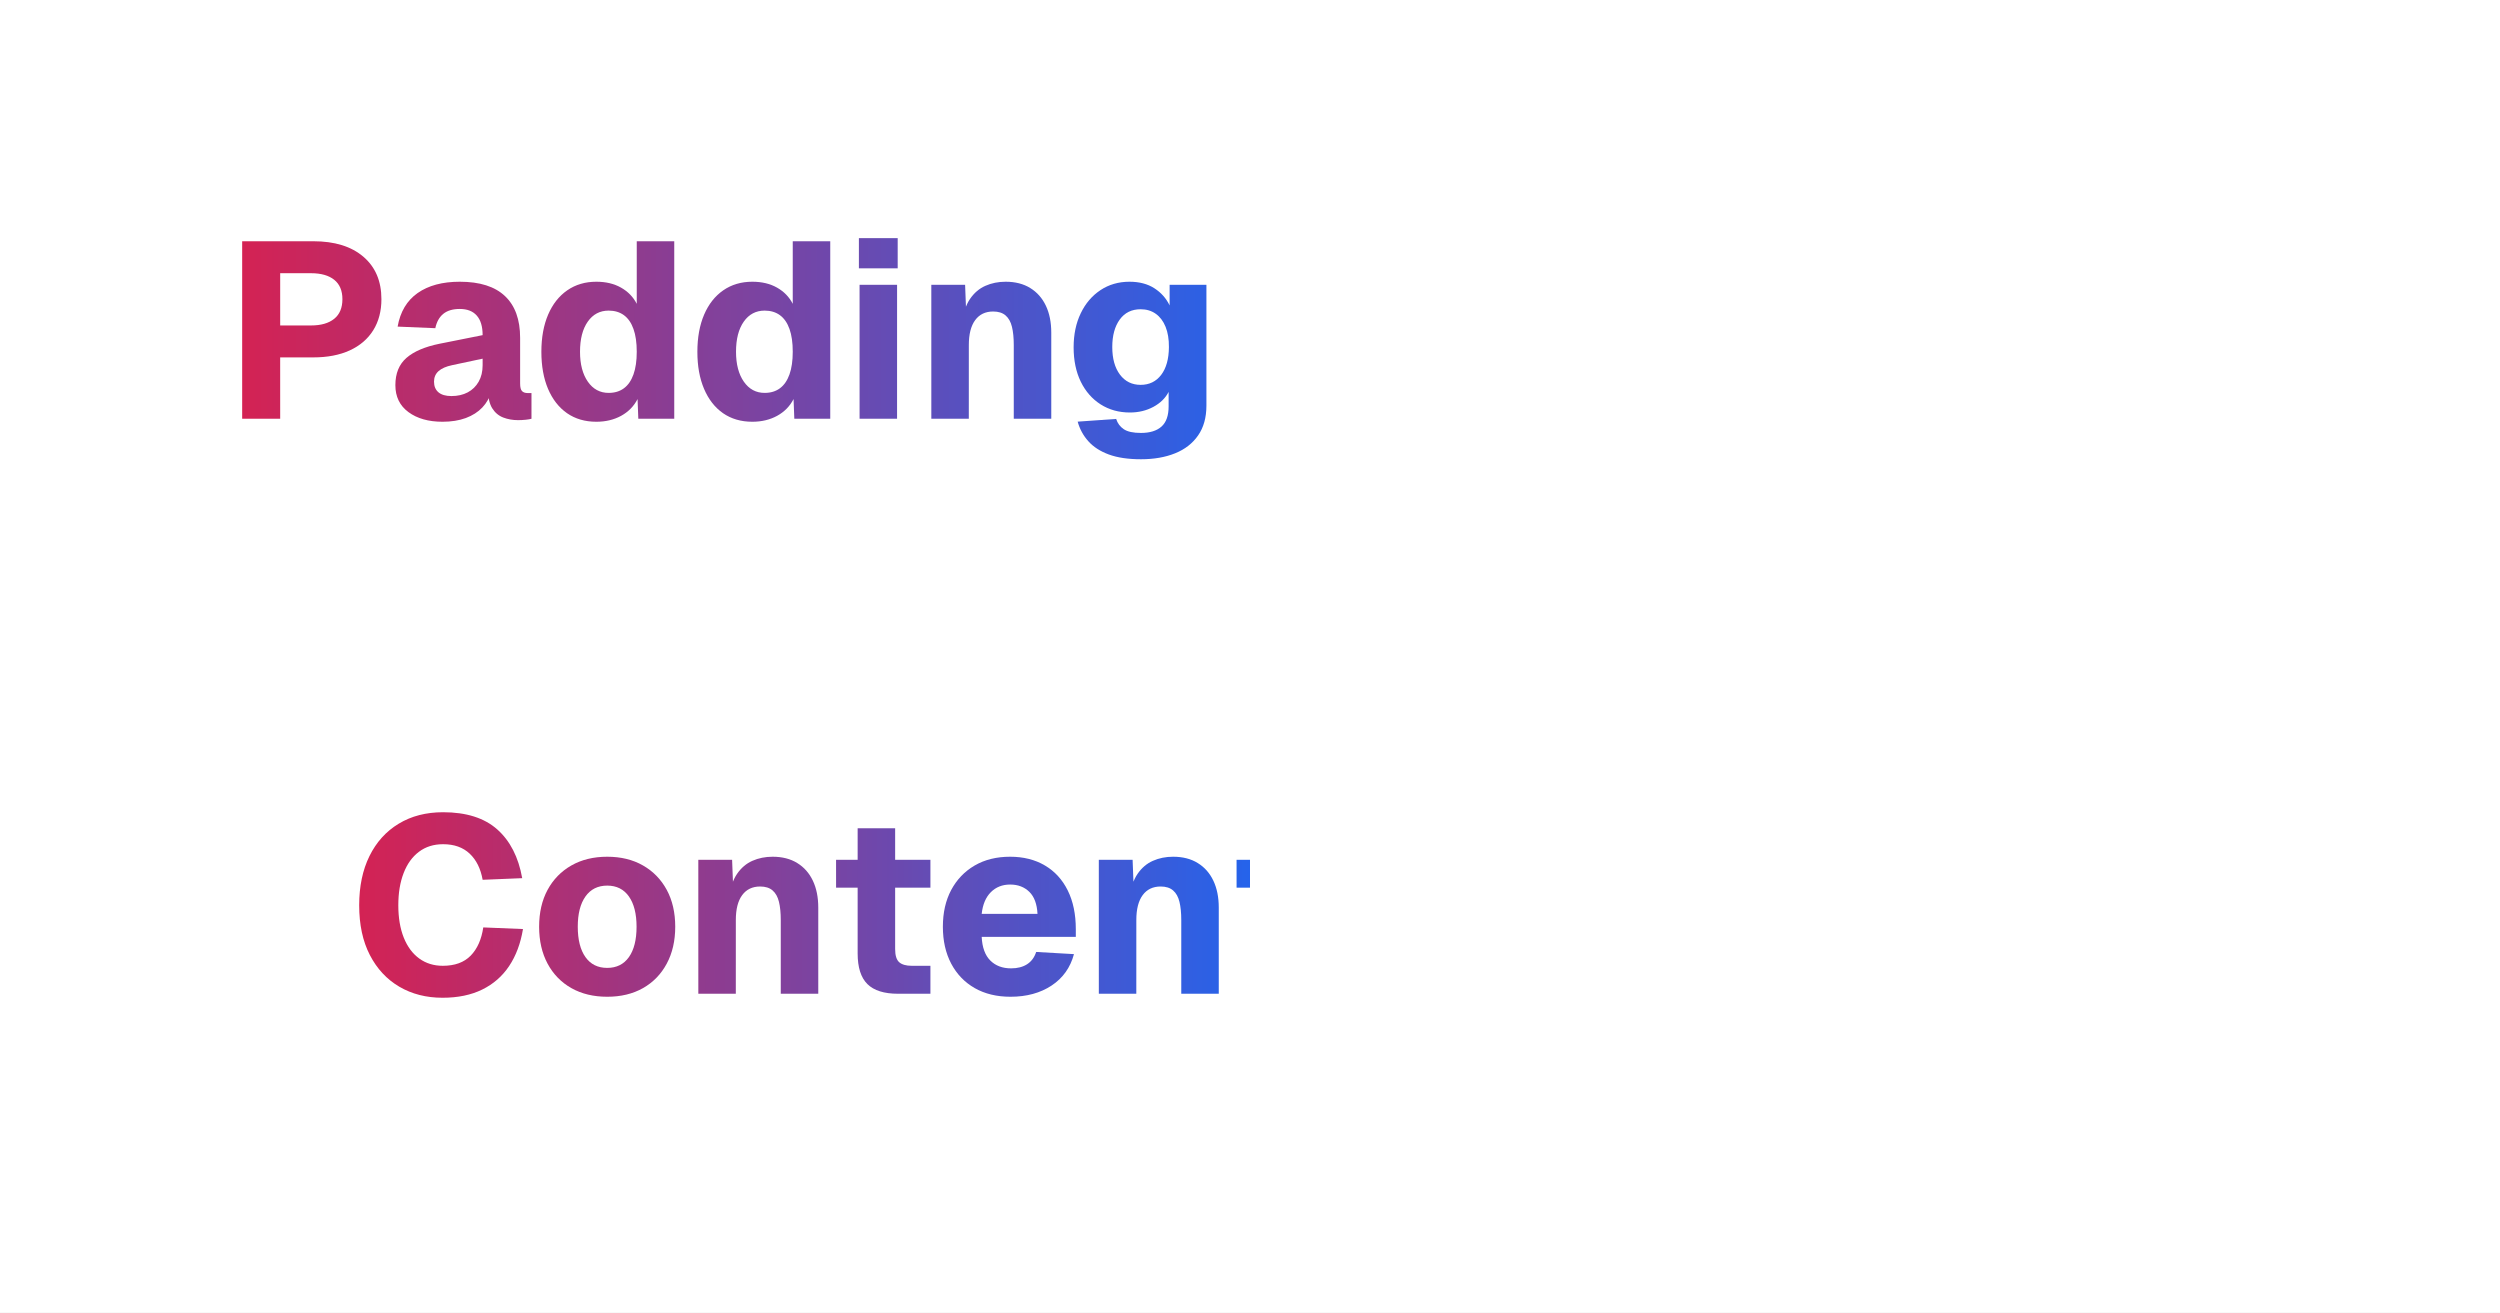
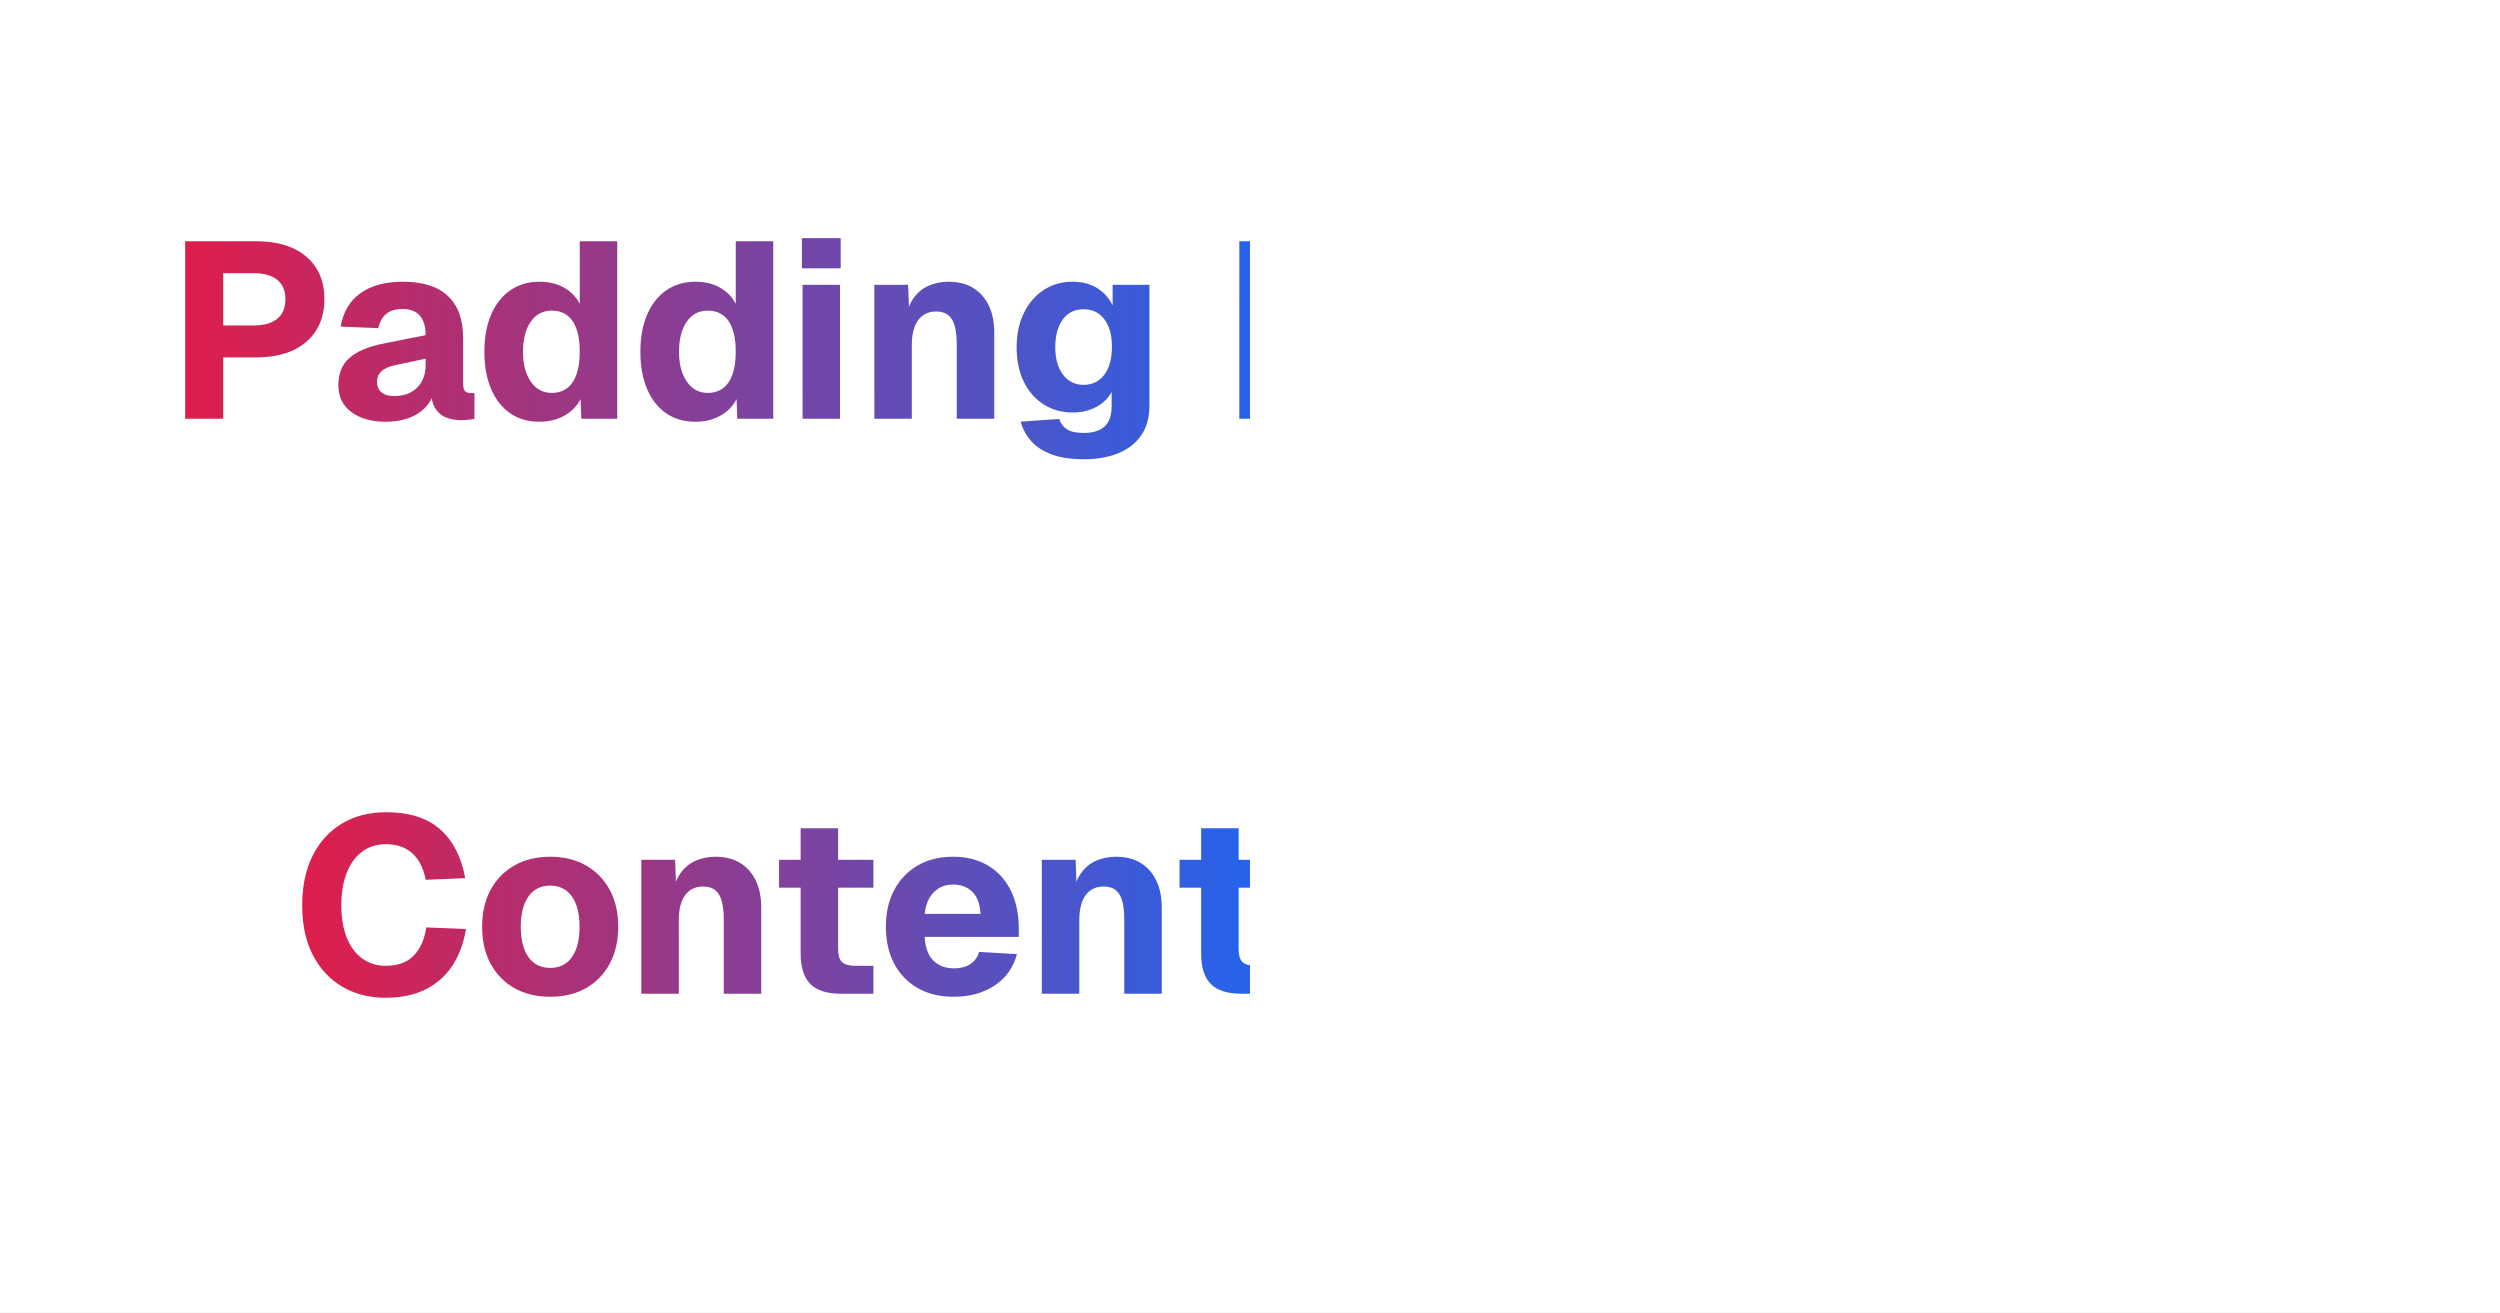
<svg xmlns="http://www.w3.org/2000/svg" width="1200" height="630" viewBox="0 0 1200 630">
  <rect x="0" y="0" width="1200" height="630" fill="#fff" />
  <mask id="mk0" maskUnits="userSpaceOnUse" style="mask-type:alpha">
-     <path d="M116.24 201v-85.2h34.14q15.35 0 24.03 7.42 8.67 7.4 8.67 20.39 0 8.59-3.92 14.91-3.93 6.29-11.27 9.67-7.33 3.36-17.51 3.36h-15.9l.01 29.45Zm18.25-44.78h14.79q7.16 0 11.11-3.17 3.97-3.19 3.97-9.44 0-6.14-3.92-9.3t-11.16-3.17h-14.79Z" fill="#fff" />
-     <path d="M212.41 202.44q-10.07 0-16.35-4.63t-6.28-12.93q0-8.46 5.33-13.1 5.34-4.64 15.86-6.78l20.69-4.13q0-6.24-2.82-9.4-2.79-3.17-8.14-3.17-5.07 0-7.95 2.37-2.86 2.36-3.8 6.86l-18.09-.76q1.88-10.66 9.59-16.1 7.74-5.44 20.25-5.44 14.41 0 21.68 6.88 7.28 6.86 7.28 20.06v21.89q0 2.74.92 3.67.92.94 2.72.94h1.81v12.33q-.84.27-2.72.47t-3.72.2q-3.81 0-7.12-1.26-3.32-1.29-5.32-4.5-1.98-3.24-1.98-9.11l1.49 1.25q-1.13 4.28-4.22 7.54t-7.94 5.07q-4.83 1.78-11.17 1.78Zm4.26-12.33q4.5 0 7.85-1.78 3.34-1.78 5.23-5.1 1.91-3.32 1.91-7.96v-3.11l-14.6 3.11q-4.39.92-6.56 2.87t-2.17 5.05q0 3.29 2.12 5.11 2.14 1.81 6.22 1.81Z" fill="#fff" />
-     <path d="M286.24 202.44q-8.14 0-14.07-4.11-5.9-4.13-9.11-11.67-3.2-7.55-3.2-17.82t3.24-17.82 9.18-11.66q5.96-4.13 13.96-4.13 6.86 0 11.84 2.82 5 2.81 7.56 7.79v-30.04h18v85.2h-17.25l-.36-9.45q-2.64 5.15-7.86 8.03-5.21 2.86-11.93 2.86Zm5.92-13.85q4.34 0 7.34-2.23t4.57-6.64 1.57-10.88q0-6.57-1.58-10.95-1.56-4.39-4.56-6.59t-7.34-2.21q-6.31 0-10.03 5.3-3.72 5.28-3.72 14.45 0 8.97 3.75 14.36 3.76 5.39 10 5.39Z" fill="#fff" />
-     <path d="M361.12 202.44q-8.14 0-14.07-4.11-5.9-4.13-9.1-11.67-3.21-7.55-3.21-17.82t3.24-17.82 9.18-11.66q5.96-4.13 13.96-4.13 6.86 0 11.84 2.82 5 2.81 7.56 7.79v-30.04h18v85.2h-17.25l-.36-9.45q-2.64 5.15-7.86 8.03-5.21 2.86-11.93 2.86Zm5.92-13.85q4.34 0 7.34-2.23t4.57-6.64 1.57-10.88q0-6.57-1.57-10.95-1.57-4.39-4.57-6.59t-7.34-2.21q-6.31 0-10.03 5.3-3.72 5.28-3.72 14.45 0 8.97 3.75 14.36 3.76 5.39 10 5.39Z" fill="#fff" />
-     <path d="M412.6 201l-.01-64.31h18.01l-.01 64.31Zm-.33-72.19v-14.5h18.62v14.5Z" fill="#fff" />
-     <path d="M447.04 201l-.01-64.31h16.22l.72 18.86-2.2-.58q.91-7.22 3.87-11.53 2.97-4.32 7.36-6.25 4.41-1.96 9.69-1.96 6.97 0 11.85 3.04 4.89 3.01 7.48 8.48 2.59 5.45 2.59 12.91v41.34h-18v-35.38q0-5.15-.87-8.74t-3.06-5.47q-2.18-1.89-5.96-1.89-5.59 0-8.64 4.15t-3.04 11.96l-.01 35.37Z" fill="#fff" />
-     <path d="M547.67 220.44q-9.22 0-15.42-2.28t-9.86-6.38q-3.64-4.08-5.11-9.39l18.48-1.3q1 3.14 3.66 4.93t8.25 1.79q6.41 0 9.83-3.04 3.44-3.05 3.44-9.72v-6.94q-2.29 4.47-7.33 7.19-5.03 2.7-11.27 2.7-7.9 0-14.03-3.89-6.11-3.89-9.55-10.92-3.42-7.03-3.42-16.46 0-9.26 3.41-16.34 3.4-7.09 9.47-11.12t13.92-4.04q7.08 0 11.95 3.13t7.33 8.25v-9.92h17.66v57.98q0 8.58-3.97 14.31-3.97 5.75-11.05 8.6-7.06 2.86-16.39 2.86Zm-.17-35.71q6.22 0 9.87-4.79 3.66-4.82 3.71-13.36.04-5.66-1.6-9.71t-4.7-6.24-7.28-2.19q-6.45 0-10.03 4.95-3.58 4.94-3.58 13.19 0 8.33 3.69 13.25 3.7 4.9 9.92 4.9Z" fill="#fff" />
-     <path d="M659.24 202.44q-6.74 0-11.69-2.86-4.94-2.88-7.71-8.03l-.36 9.45h-17.24l-.01-85.2h18.01l-.01 30.04q2.61-4.53 7.51-7.56 4.9-3.05 11.49-3.05 8.19 0 14.21 4.16t9.29 11.7q3.3 7.55 3.3 17.75t-3.3 17.75q-3.28 7.55-9.29 11.71-6.02 4.14-14.21 4.14Zm-4.99-13.85q5.95 0 9.58-5.2 3.64-5.22 3.64-14.55 0-9.39-3.56-14.56-3.57-5.19-9.57-5.19-4.43 0-7.64 2.32-3.18 2.31-4.82 6.73-1.65 4.41-1.65 10.7.01 6.11 1.65 10.57 1.64 4.43 4.81 6.81t7.56 2.37Z" fill="#fff" />
-     <path d="M726.35 202.44q-9.84 0-17.2-4.14-7.36-4.16-11.43-11.74-4.06-7.58-4.06-17.72 0-10.2 4.06-17.71 4.07-7.52 11.43-11.71t17.2-4.19q9.83 0 17.16 4.19t11.4 11.71q4.08 7.51 4.08 17.71 0 10.14-4.08 17.72-4.06 7.58-11.4 11.74-7.33 4.14-17.16 4.14Zm0-13.85q6.73 0 10.41-5.18 3.67-5.19 3.67-14.57 0-9.31-3.67-14.53t-10.41-5.22q-6.75 0-10.45 5.22t-3.69 14.53q0 9.38 3.69 14.57t10.45 5.18Z" fill="#fff" />
-     <path d="M761.34 201l22.89-32.64-22.27-31.67h19.1l13.73 20.67 13.39-20.67h19.49l-22.17 31.76 22.82 32.55h-19.11l-14.14-21.8-14.25 21.8Z" fill="#fff" />
+     <path d="M88.88 201v-85.2h34.14q15.36 0 24.03 7.42 8.67 7.4 8.67 20.39 0 8.59-3.92 14.91-3.93 6.29-11.27 9.67-7.33 3.36-17.51 3.36h-15.89v29.45Zm18.25-44.78h14.79q7.16 0 11.11-3.17 3.97-3.19 3.97-9.44 0-6.14-3.92-9.3t-11.16-3.17h-14.79Z" fill="#fff" />
+     <path d="M185.05 202.44q-10.07 0-16.35-4.63t-6.28-12.93q0-8.46 5.33-13.1 5.34-4.64 15.86-6.78l20.69-4.13q0-6.24-2.82-9.4-2.79-3.17-8.14-3.17-5.07 0-7.95 2.37-2.86 2.36-3.8 6.86l-18.09-.76q1.88-10.66 9.59-16.1 7.74-5.44 20.25-5.44 14.41 0 21.68 6.88 7.28 6.86 7.28 20.06v21.89q0 2.74.92 3.67.92.94 2.72.94h1.81v12.33q-.84.27-2.72.47t-3.72.2q-3.81 0-7.12-1.26-3.32-1.29-5.32-4.5-1.98-3.24-1.98-9.11l1.49 1.25q-1.13 4.28-4.22 7.54t-7.94 5.07q-4.83 1.78-11.17 1.78Zm4.26-12.33q4.5 0 7.85-1.78 3.34-1.78 5.23-5.1 1.91-3.32 1.91-7.96v-3.11l-14.6 3.11q-4.39.92-6.56 2.87t-2.17 5.05q0 3.29 2.12 5.11 2.14 1.81 6.22 1.81Z" fill="#fff" />
+     <path d="M258.88 202.44q-8.14 0-14.07-4.11-5.9-4.13-9.1-11.67-3.21-7.55-3.21-17.82t3.24-17.82 9.18-11.66q5.96-4.13 13.96-4.13 6.86 0 11.84 2.82 5 2.81 7.56 7.79v-30.04h18v85.2h-17.25l-.36-9.45q-2.64 5.15-7.86 8.03-5.21 2.86-11.93 2.86Zm5.92-13.85q4.34 0 7.34-2.23t4.57-6.64 1.57-10.88q0-6.57-1.57-10.95-1.57-4.39-4.57-6.59t-7.34-2.21q-6.31 0-10.03 5.3-3.72 5.28-3.72 14.45 0 8.97 3.75 14.36 3.76 5.39 10 5.39Z" fill="#fff" />
+     <path d="M333.76 202.44q-8.14 0-14.07-4.11-5.9-4.13-9.11-11.67-3.2-7.55-3.2-17.82t3.24-17.82 9.18-11.66q5.96-4.13 13.96-4.13 6.86 0 11.84 2.82 5 2.81 7.56 7.79v-30.04h18v85.2h-17.25l-.36-9.45q-2.64 5.15-7.86 8.03-5.21 2.86-11.93 2.86Zm5.92-13.85q4.34 0 7.34-2.23t4.57-6.64 1.57-10.88q0-6.57-1.58-10.95-1.56-4.39-4.56-6.59t-7.34-2.21q-6.31 0-10.03 5.3-3.72 5.28-3.72 14.45 0 8.97 3.75 14.36 3.76 5.39 10 5.39Z" fill="#fff" />
+     <path d="M385.24 201l-.01-64.31h18v64.31Zm-.33-72.19v-14.5h18.62v14.5Z" fill="#fff" />
+     <path d="M419.68 201l-.01-64.31h16.22l.72 18.86-2.2-.58q.91-7.22 3.87-11.53 2.97-4.32 7.36-6.25 4.41-1.96 9.69-1.96 6.97 0 11.85 3.04 4.89 3.01 7.48 8.48 2.59 5.45 2.59 12.91v41.34h-18v-35.38q0-5.15-.87-8.74t-3.06-5.47q-2.18-1.89-5.96-1.89-5.59 0-8.64 4.15t-3.05 11.96v35.37Z" fill="#fff" />
+     <path d="M520.31 220.44q-9.22 0-15.42-2.28t-9.86-6.38q-3.64-4.08-5.11-9.39l18.48-1.3q1 3.14 3.66 4.93t8.25 1.79q6.41 0 9.83-3.04 3.44-3.05 3.44-9.72v-6.94q-2.29 4.47-7.33 7.19-5.03 2.7-11.27 2.7-7.9 0-14.03-3.89-6.11-3.89-9.55-10.92-3.42-7.03-3.42-16.46 0-9.26 3.41-16.34 3.4-7.09 9.47-11.12t13.92-4.04q7.08 0 11.95 3.13t7.33 8.25v-9.92h17.66v57.98q0 8.58-3.97 14.31-3.97 5.75-11.05 8.6-7.06 2.86-16.39 2.86Zm-.17-35.71q6.22 0 9.87-4.79 3.66-4.82 3.71-13.36.04-5.66-1.6-9.71t-4.7-6.24-7.28-2.19q-6.46 0-10.03 4.95-3.58 4.94-3.58 13.19 0 8.33 3.69 13.25 3.7 4.9 9.92 4.9Z" fill="#fff" />
+     <path d="M631.88 202.44q-6.74 0-11.69-2.86-4.94-2.88-7.71-8.03l-.35 9.45h-17.26l.01-85.2h17.99l.01 30.04q2.6-4.53 7.49-7.56 4.91-3.05 11.51-3.05 8.18 0 14.2 4.16t9.29 11.7q3.3 7.55 3.3 17.75t-3.29 17.75-9.3 11.71q-6.02 4.14-14.21 4.14Zm-4.99-13.85q5.95 0 9.58-5.2 3.64-5.22 3.64-14.55 0-9.39-3.56-14.56-3.57-5.19-9.57-5.19-4.43 0-7.64 2.32-3.18 2.31-4.82 6.73-1.65 4.41-1.65 10.7.01 6.11 1.65 10.57 1.64 4.43 4.81 6.81t7.56 2.37Z" fill="#fff" />
+     <path d="M698.99 202.44q-9.84 0-17.2-4.14-7.36-4.16-11.43-11.74-4.06-7.58-4.06-17.72 0-10.2 4.06-17.71 4.07-7.52 11.43-11.71t17.2-4.19q9.83 0 17.16 4.19t11.4 11.71q4.08 7.51 4.08 17.71 0 10.14-4.08 17.72-4.06 7.58-11.4 11.74-7.33 4.14-17.16 4.14Zm0-13.85q6.73 0 10.41-5.18 3.67-5.19 3.67-14.57 0-9.31-3.67-14.53t-10.41-5.22q-6.75 0-10.45 5.22t-3.69 14.53q0 9.38 3.69 14.57t10.45 5.18Z" fill="#fff" />
+     <path d="M733.98 201l22.89-32.64-22.27-31.67h19.1l13.73 20.67 13.39-20.67h19.49l-22.17 31.76 22.82 32.55h-19.11l-14.14-21.8-14.25 21.8Z" fill="#fff" />
  </mask>
  <g mask="url(#mk0)">
    <linearGradient id="lg1" gradientUnits="userSpaceOnUse" x1="80" y1="158" x2="600" y2="158">
      <stop offset="0" stop-color="#e11d48" />
      <stop offset=".016" stop-color="#de1e4b" />
      <stop offset=".032" stop-color="#db1f4d" />
      <stop offset=".048" stop-color="#d82050" />
      <stop offset=".063" stop-color="#d52152" />
      <stop offset=".079" stop-color="#d22355" />
      <stop offset=".095" stop-color="#cf2458" />
      <stop offset=".111" stop-color="#cc255a" />
      <stop offset=".127" stop-color="#c9265d" />
      <stop offset=".143" stop-color="#c6275f" />
      <stop offset=".159" stop-color="#c32862" />
      <stop offset=".175" stop-color="#c02964" />
      <stop offset=".19" stop-color="#bd2a67" />
      <stop offset=".206" stop-color="#ba2b6a" />
      <stop offset=".222" stop-color="#b72d6c" />
      <stop offset=".238" stop-color="#b42e6f" />
      <stop offset=".254" stop-color="#b12f71" />
      <stop offset=".27" stop-color="#ae3074" />
      <stop offset=".286" stop-color="#ab3177" />
      <stop offset=".302" stop-color="#a83279" />
      <stop offset=".317" stop-color="#a5337c" />
      <stop offset=".333" stop-color="#a2347e" />
      <stop offset=".349" stop-color="#9f3581" />
      <stop offset=".365" stop-color="#9c3784" />
      <stop offset=".381" stop-color="#993886" />
      <stop offset=".397" stop-color="#963989" />
      <stop offset=".413" stop-color="#933a8b" />
      <stop offset=".429" stop-color="#903b8e" />
      <stop offset=".444" stop-color="#8d3c90" />
      <stop offset=".46" stop-color="#8a3d93" />
      <stop offset=".476" stop-color="#873e96" />
      <stop offset=".492" stop-color="#843f98" />
      <stop offset=".508" stop-color="#82419b" />
      <stop offset=".524" stop-color="#7f429d" />
      <stop offset=".54" stop-color="#7c43a0" />
      <stop offset=".556" stop-color="#7944a3" />
      <stop offset=".571" stop-color="#7645a5" />
      <stop offset=".587" stop-color="#7346a8" />
      <stop offset=".603" stop-color="#7047aa" />
      <stop offset=".619" stop-color="#6d48ad" />
      <stop offset=".635" stop-color="#6a49af" />
      <stop offset=".651" stop-color="#674bb2" />
      <stop offset=".667" stop-color="#644cb5" />
      <stop offset=".683" stop-color="#614db7" />
      <stop offset=".698" stop-color="#5e4eba" />
      <stop offset=".714" stop-color="#5b4fbc" />
      <stop offset=".73" stop-color="#5850bf" />
      <stop offset=".746" stop-color="#5551c2" />
      <stop offset=".762" stop-color="#5252c4" />
      <stop offset=".778" stop-color="#4f53c7" />
      <stop offset=".794" stop-color="#4c55c9" />
      <stop offset=".81" stop-color="#4956cc" />
      <stop offset=".825" stop-color="#4657cf" />
      <stop offset=".841" stop-color="#4358d1" />
      <stop offset=".857" stop-color="#4059d4" />
      <stop offset=".873" stop-color="#3d5ad6" />
      <stop offset=".889" stop-color="#3a5bd9" />
      <stop offset=".905" stop-color="#375cdb" />
      <stop offset=".921" stop-color="#345dde" />
      <stop offset=".937" stop-color="#315fe1" />
      <stop offset=".952" stop-color="#2e60e3" />
      <stop offset=".968" stop-color="#2b61e6" />
      <stop offset=".984" stop-color="#2862e8" />
      <stop offset="1" stop-color="#2563eb" />
    </linearGradient>
    <rect x="80" y="80" width="520" height="156" fill="url(#lg1)" />
  </g>
  <g fill="#000" fill-opacity="0">
-     <use href="#g0" x="107.36" y="201" />
-     <use href="#g1" x="185.36" y="201" />
-     <use href="#g2" x="255.44" y="201" />
-     <use href="#g2" x="330.32" y="201" />
-     <use href="#g3" x="404.72" y="201" />
-     <use href="#g4" x="439.16" y="201" />
-     <use href="#g5" x="510.92" y="201" />
-     <use href="#g6" x="614.36" y="201" />
-     <use href="#g7" x="689.24" y="201" />
-     <use href="#g8" x="755.84" y="201" />
+     <use href="#g0" x="80" y="201" />
+     <use href="#g1" x="158" y="201" />
+     <use href="#g2" x="228.08" y="201" />
+     <use href="#g2" x="302.96" y="201" />
+     <use href="#g3" x="377.36" y="201" />
+     <use href="#g4" x="411.8" y="201" />
+     <use href="#g5" x="483.56" y="201" />
+     <use href="#g6" x="587" y="201" />
+     <use href="#g7" x="661.88" y="201" />
+     <use href="#g8" x="728.48" y="201" />
  </g>
  <mask id="mk2" maskUnits="userSpaceOnUse" style="mask-type:alpha">
-     <path d="M212.41 478.92q-11.69 0-20.74-5.3-9.03-5.31-14.15-15.23t-5.11-23.87q0-13.58 4.93-23.6 4.94-10.03 14.02-15.53 9.08-5.52 21.33-5.52 16.72.01 25.98 8.24 9.28 8.23 11.99 23.41l-18.99.78q-1.43-8.03-6.23-12.55-4.8-4.53-12.75-4.53-6.78 0-11.6 3.64-4.81 3.62-7.35 10.22-2.55 6.59-2.55 15.44 0 9 2.61 15.53 2.62 6.53 7.43 10.03t11.32 3.5q8.64 0 13.39-4.88t6.03-13.54l19.06.78q-1.72 10.39-6.64 17.75-4.9 7.36-12.92 11.29-8 3.94-19.06 3.94Z" fill="#fff" />
-     <path d="M291.47 478.44q-9.84 0-17.2-4.14-7.36-4.16-11.43-11.74-4.06-7.58-4.06-17.72 0-10.2 4.06-17.71 4.07-7.52 11.43-11.71t17.2-4.19q9.83 0 17.16 4.19t11.4 11.7q4.08 7.52 4.08 17.72 0 10.14-4.08 17.72-4.06 7.58-11.4 11.74-7.33 4.14-17.16 4.14Zm0-13.85q6.73 0 10.41-5.18 3.67-5.19 3.67-14.57 0-9.31-3.67-14.53t-10.41-5.22q-6.75 0-10.45 5.22t-3.69 14.53q0 9.38 3.69 14.57t10.45 5.18Z" fill="#fff" />
-     <path d="M335.2 477l-.01-64.31h16.22l.72 18.86-2.2-.58q.91-7.22 3.87-11.53 2.97-4.32 7.36-6.25 4.41-1.96 9.69-1.96 6.97 0 11.85 3.04 4.89 3.01 7.48 8.48 2.59 5.45 2.59 12.91v41.34h-18v-35.38q0-5.15-.87-8.74t-3.06-5.47q-2.18-1.89-5.96-1.89-5.59 0-8.64 4.15t-3.04 11.95l-.01 35.38Z" fill="#fff" />
-     <path d="M431.05 477q-10.02 0-14.7-4.64t-4.68-14.7v-60.08h18v57.97q0 4.61 1.96 6.33 1.97 1.7 6 1.7h8.97v13.42Zm-29.73-50.91-.01-13.4h45.29v13.4Z" fill="#fff" />
-     <path d="M485.05 478.44q-9.86 0-17.16-4.14-7.29-4.16-11.31-11.74-4-7.58-4-17.72 0-10.15 4-17.65 4.02-7.52 11.25-11.74 7.25-4.22 17.03-4.22 9.57 0 16.68 4.19t10.98 12q3.87 7.8 3.87 18.63v3.64h-45.18q.37 7.61 4.15 11.37t9.97 3.75q4.6 0 7.67-1.97 3.08-1.96 4.36-5.9l18.14 1.04q-2.59 9.69-10.73 15.08-8.13 5.38-19.72 5.38Zm-13.84-39.78h26.79q-.36-7.1-3.93-10.58-3.58-3.5-9.21-3.5-5.59 0-9.26 3.67-3.66 3.67-4.39 10.41Z" fill="#fff" />
-     <path d="M527.44 477l-.01-64.31h16.22l.72 18.86-2.2-.58q.91-7.22 3.87-11.53 2.97-4.32 7.36-6.25 4.41-1.96 9.69-1.96 6.97 0 11.84 3.04 4.9 3.01 7.49 8.48 2.59 5.45 2.59 12.91v41.34h-18v-35.38q0-5.15-.87-8.74t-3.06-5.47q-2.18-1.89-5.96-1.89-5.59 0-8.64 4.15t-3.04 11.95l-.01 35.38Z" fill="#fff" />
-     <path d="M623.29 477q-10.02 0-14.7-4.64t-4.68-14.7v-60.08h18v57.97q0 4.61 1.96 6.33 1.97 1.7 6 1.7h8.97v13.42Zm-29.73-50.91-.01-13.4h45.29v13.4Z" fill="#fff" />
-     <path d="M714.32 478.44q-6.74 0-11.69-2.86-4.94-2.88-7.71-8.03l-.35 9.45h-17.26l.01-85.2h17.99l.01 30.04q2.6-4.53 7.49-7.56 4.91-3.05 11.51-3.05 8.18 0 14.2 4.16t9.29 11.7q3.3 7.55 3.3 17.75t-3.29 17.75-9.3 11.71q-6.02 4.14-14.21 4.14Zm-4.99-13.85q5.95 0 9.58-5.2 3.64-5.22 3.64-14.55 0-9.39-3.56-14.56-3.57-5.19-9.57-5.19-4.43 0-7.64 2.32-3.18 2.31-4.82 6.73-1.65 4.41-1.65 10.7.01 6.11 1.65 10.57 1.64 4.43 4.81 6.81t7.56 2.37Z" fill="#fff" />
-     <path d="M781.43 478.44q-9.84 0-17.2-4.14-7.36-4.16-11.43-11.74-4.06-7.58-4.06-17.72 0-10.2 4.06-17.71 4.07-7.52 11.43-11.71t17.2-4.19q9.83 0 17.16 4.19t11.4 11.7q4.08 7.52 4.08 17.72 0 10.14-4.08 17.72-4.06 7.58-11.4 11.74-7.33 4.14-17.16 4.14Zm0-13.85q6.73 0 10.41-5.18 3.67-5.19 3.67-14.57 0-9.31-3.67-14.53t-10.41-5.22q-6.75 0-10.45 5.22t-3.69 14.53q0 9.38 3.69 14.57t10.45 5.18Z" fill="#fff" />
-     <path d="M816.42 477l22.89-32.64-22.27-31.67h19.1l13.73 20.67 13.39-20.67h19.49l-22.17 31.76 22.82 32.55h-19.11l-14.14-21.8-14.25 21.8Z" fill="#fff" />
+     <path d="M185.05 478.92q-11.69 0-20.74-5.3-9.03-5.31-14.15-15.23t-5.11-23.87q0-13.58 4.93-23.6 4.94-10.03 14.02-15.53 9.08-5.52 21.33-5.52 16.72.01 25.98 8.24 9.28 8.23 11.99 23.41l-18.99.78q-1.43-8.03-6.23-12.55-4.8-4.53-12.75-4.53-6.78 0-11.6 3.64-4.81 3.62-7.35 10.22-2.55 6.59-2.55 15.44 0 9 2.61 15.53 2.62 6.53 7.43 10.03t11.32 3.5q8.64 0 13.39-4.88t6.03-13.54l19.06.78q-1.72 10.39-6.64 17.75-4.9 7.36-12.92 11.29-8 3.94-19.06 3.94Z" fill="#fff" />
+     <path d="M264.11 478.44q-9.84 0-17.2-4.14-7.36-4.16-11.43-11.74-4.06-7.58-4.06-17.72 0-10.2 4.06-17.71 4.07-7.52 11.43-11.71t17.2-4.19q9.83 0 17.16 4.19t11.4 11.7q4.08 7.52 4.08 17.72 0 10.14-4.08 17.72-4.06 7.58-11.4 11.74-7.33 4.14-17.16 4.14Zm0-13.85q6.73 0 10.41-5.18 3.67-5.19 3.67-14.57 0-9.31-3.67-14.53t-10.41-5.22q-6.75 0-10.45 5.22t-3.69 14.53q0 9.38 3.69 14.57t10.45 5.18Z" fill="#fff" />
+     <path d="M307.84 477l-.01-64.31h16.22l.72 18.86-2.2-.58q.91-7.22 3.87-11.53 2.97-4.32 7.36-6.25 4.41-1.96 9.69-1.96 6.97 0 11.85 3.04 4.89 3.01 7.48 8.48 2.59 5.45 2.59 12.91v41.34h-18v-35.38q0-5.15-.87-8.74t-3.06-5.47q-2.18-1.89-5.96-1.89-5.59 0-8.64 4.15t-3.05 11.95l.01 35.38Z" fill="#fff" />
+     <path d="M403.69 477q-10.02 0-14.7-4.64t-4.68-14.7v-60.08h18v57.97q0 4.61 1.96 6.33 1.97 1.7 6 1.7h8.97v13.42Zm-29.74-50.91v-13.4h45.29v13.4Z" fill="#fff" />
+     <path d="M457.69 478.44q-9.86 0-17.16-4.14-7.29-4.16-11.31-11.74-4-7.58-4-17.72 0-10.15 4-17.65 4.02-7.52 11.25-11.74 7.25-4.22 17.03-4.22 9.57 0 16.67 4.19 7.13 4.19 10.99 12 3.87 7.8 3.87 18.63v3.64h-45.18q.37 7.61 4.15 11.37t9.97 3.75q4.6 0 7.67-1.97 3.08-1.96 4.36-5.9l18.14 1.04q-2.59 9.69-10.73 15.08-8.13 5.38-19.72 5.38Zm-13.84-39.78h26.79q-.36-7.1-3.93-10.58-3.58-3.5-9.21-3.5-5.59 0-9.26 3.67-3.66 3.67-4.39 10.41Z" fill="#fff" />
+     <path d="M500.08 477l-.01-64.31h16.22l.72 18.86-2.2-.58q.91-7.22 3.87-11.53 2.97-4.32 7.36-6.25 4.41-1.96 9.69-1.96 6.97 0 11.84 3.04 4.9 3.01 7.49 8.48 2.59 5.45 2.59 12.91v41.34h-18v-35.38q0-5.15-.87-8.74t-3.06-5.47q-2.18-1.89-5.96-1.89-5.59 0-8.64 4.15t-3.05 11.95v35.38Z" fill="#fff" />
+     <path d="M595.93 477q-10.02 0-14.7-4.64t-4.68-14.7v-60.08h18v57.97q0 4.61 1.96 6.33 1.97 1.7 6 1.7h8.97v13.42Zm-29.74-50.91v-13.4h45.29v13.4Z" fill="#fff" />
+     <path d="M686.95 478.44q-6.73 0-11.68-2.86-4.94-2.88-7.71-8.03l-.36 9.45h-17.25v-85.2h18v30.04q2.61-4.53 7.5-7.56 4.91-3.05 11.5-3.05 8.19 0 14.21 4.16t9.29 11.7q3.3 7.55 3.3 17.75t-3.3 17.75q-3.28 7.55-9.29 11.71-6.02 4.14-14.21 4.14Zm-4.98-13.85q5.95 0 9.58-5.2 3.64-5.22 3.64-14.55 0-9.39-3.56-14.56-3.57-5.19-9.57-5.19-4.43 0-7.64 2.32-3.18 2.31-4.82 6.73-1.65 4.41-1.65 10.7 0 6.11 1.65 10.57 1.64 4.43 4.81 6.81t7.56 2.37Z" fill="#fff" />
+     <path d="M754.07 478.44q-9.84 0-17.2-4.14-7.36-4.16-11.43-11.74-4.06-7.58-4.06-17.72 0-10.2 4.06-17.71 4.07-7.52 11.43-11.71t17.2-4.19q9.83 0 17.16 4.19t11.4 11.7q4.08 7.52 4.08 17.72 0 10.14-4.08 17.72-4.06 7.58-11.4 11.74-7.33 4.14-17.16 4.14Zm0-13.85q6.73 0 10.41-5.18 3.67-5.19 3.67-14.57 0-9.31-3.67-14.53t-10.41-5.22q-6.75 0-10.45 5.22t-3.69 14.53q0 9.38 3.69 14.57t10.45 5.18Z" fill="#fff" />
+     <path d="M789.06 477l22.89-32.64-22.27-31.67h19.1l13.73 20.67 13.39-20.67h19.49l-22.17 31.76 22.82 32.55h-19.11l-14.14-21.8-14.25 21.8Z" fill="#fff" />
  </mask>
  <g mask="url(#mk2)">
    <linearGradient id="lg3" gradientUnits="userSpaceOnUse" x1="140" y1="434" x2="600" y2="434">
      <stop offset="0" stop-color="#e11d48" />
      <stop offset=".016" stop-color="#de1e4b" />
      <stop offset=".032" stop-color="#db1f4d" />
      <stop offset=".048" stop-color="#d82050" />
      <stop offset=".063" stop-color="#d52152" />
      <stop offset=".079" stop-color="#d22355" />
      <stop offset=".095" stop-color="#cf2458" />
      <stop offset=".111" stop-color="#cc255a" />
      <stop offset=".127" stop-color="#c9265d" />
      <stop offset=".143" stop-color="#c6275f" />
      <stop offset=".159" stop-color="#c32862" />
      <stop offset=".175" stop-color="#c02964" />
      <stop offset=".19" stop-color="#bd2a67" />
      <stop offset=".206" stop-color="#ba2b6a" />
      <stop offset=".222" stop-color="#b72d6c" />
      <stop offset=".238" stop-color="#b42e6f" />
      <stop offset=".254" stop-color="#b12f71" />
      <stop offset=".27" stop-color="#ae3074" />
      <stop offset=".286" stop-color="#ab3177" />
      <stop offset=".302" stop-color="#a83279" />
      <stop offset=".317" stop-color="#a5337c" />
      <stop offset=".333" stop-color="#a2347e" />
      <stop offset=".349" stop-color="#9f3581" />
      <stop offset=".365" stop-color="#9c3784" />
      <stop offset=".381" stop-color="#993886" />
      <stop offset=".397" stop-color="#963989" />
      <stop offset=".413" stop-color="#933a8b" />
      <stop offset=".429" stop-color="#903b8e" />
      <stop offset=".444" stop-color="#8d3c90" />
      <stop offset=".46" stop-color="#8a3d93" />
      <stop offset=".476" stop-color="#873e96" />
      <stop offset=".492" stop-color="#843f98" />
      <stop offset=".508" stop-color="#82419b" />
      <stop offset=".524" stop-color="#7f429d" />
      <stop offset=".54" stop-color="#7c43a0" />
      <stop offset=".556" stop-color="#7944a3" />
      <stop offset=".571" stop-color="#7645a5" />
      <stop offset=".587" stop-color="#7346a8" />
      <stop offset=".603" stop-color="#7047aa" />
      <stop offset=".619" stop-color="#6d48ad" />
      <stop offset=".635" stop-color="#6a49af" />
      <stop offset=".651" stop-color="#674bb2" />
      <stop offset=".667" stop-color="#644cb5" />
      <stop offset=".683" stop-color="#614db7" />
      <stop offset=".698" stop-color="#5e4eba" />
      <stop offset=".714" stop-color="#5b4fbc" />
      <stop offset=".73" stop-color="#5850bf" />
      <stop offset=".746" stop-color="#5551c2" />
      <stop offset=".762" stop-color="#5252c4" />
      <stop offset=".778" stop-color="#4f53c7" />
      <stop offset=".794" stop-color="#4c55c9" />
      <stop offset=".81" stop-color="#4956cc" />
      <stop offset=".825" stop-color="#4657cf" />
      <stop offset=".841" stop-color="#4358d1" />
      <stop offset=".857" stop-color="#4059d4" />
      <stop offset=".873" stop-color="#3d5ad6" />
      <stop offset=".889" stop-color="#3a5bd9" />
      <stop offset=".905" stop-color="#375cdb" />
      <stop offset=".921" stop-color="#345dde" />
      <stop offset=".937" stop-color="#315fe1" />
      <stop offset=".952" stop-color="#2e60e3" />
      <stop offset=".968" stop-color="#2b61e6" />
      <stop offset=".984" stop-color="#2862e8" />
      <stop offset="1" stop-color="#2563eb" />
    </linearGradient>
    <rect x="140" y="356" width="460" height="156" fill="url(#lg3)" />
  </g>
  <g fill="#000" fill-opacity="0">
-     <use href="#g9" x="167.36" y="477" />
-     <use href="#g7" x="254.36" y="477" />
-     <use href="#g4" x="327.32" y="477" />
-     <use href="#g10" x="396.44" y="477" />
-     <use href="#g11" x="448.16" y="477" />
-     <use href="#g4" x="519.56" y="477" />
-     <use href="#g10" x="588.68" y="477" />
-     <use href="#g6" x="669.44" y="477" />
-     <use href="#g7" x="744.32" y="477" />
-     <use href="#g8" x="810.92" y="477" />
+     <use href="#g9" x="140" y="477" />
+     <use href="#g7" x="227" y="477" />
+     <use href="#g4" x="299.96" y="477" />
+     <use href="#g10" x="369.08" y="477" />
+     <use href="#g11" x="420.8" y="477" />
+     <use href="#g4" x="492.2" y="477" />
+     <use href="#g10" x="561.32" y="477" />
+     <use href="#g6" x="642.08" y="477" />
+     <use href="#g7" x="716.96" y="477" />
+     <use href="#g8" x="783.56" y="477" />
  </g>
  <defs>
    <path id="g0" d="M8.88 0l-.01-85.2h34.15q15.36 0 24.03 7.42 8.67 7.4 8.67 20.39 0 8.59-3.92 14.91-3.93 6.29-11.27 9.67-7.33 3.36-17.51 3.36h-15.9v29.45Zm18.24-44.78h14.8q7.16 0 11.11-3.17 3.97-3.19 3.97-9.44 0-6.14-3.92-9.3t-11.16-3.17h-14.79Z" />
    <path id="g1" d="M27.05 1.44q-10.07 0-16.35-4.63t-6.28-12.94q0-8.45 5.33-13.09 5.34-4.64 15.86-6.78l20.69-4.13q0-6.24-2.82-9.4-2.79-3.17-8.14-3.17-5.07 0-7.95 2.37-2.86 2.36-3.8 6.86l-18.09-.76q1.88-10.66 9.59-16.1 7.74-5.44 20.25-5.44 14.41 0 21.68 6.88 7.28 6.86 7.28 20.06v21.89q0 2.74.92 3.67.92.94 2.72.94h1.81v12.33q-.84.27-2.72.47t-3.72.2q-3.81 0-7.12-1.26-3.31-1.29-5.31-4.5-1.99-3.24-1.99-9.11l1.49 1.25q-1.13 4.28-4.22 7.54t-7.94 5.07q-4.83 1.78-11.17 1.78Zm4.26-12.33q4.5 0 7.85-1.78 3.34-1.78 5.23-5.1 1.91-3.32 1.91-7.96v-3.11l-14.6 3.11q-4.39.92-6.56 2.87t-2.17 5.05q0 3.29 2.12 5.11 2.14 1.81 6.22 1.81Z" />
    <path id="g2" d="M30.8 1.44q-8.14 0-14.07-4.11-5.9-4.13-9.1-11.67-3.21-7.55-3.21-17.82t3.24-17.82 9.18-11.66q5.96-4.13 13.96-4.13 6.86 0 11.84 2.82 5 2.81 7.56 7.79v-30.04h18v85.2h-17.25l-.36-9.45q-2.64 5.15-7.86 8.03-5.21 2.86-11.93 2.86Zm5.92-13.85q4.34 0 7.34-2.23t4.56-6.64q1.58-4.41 1.58-10.88 0-6.57-1.58-10.95-1.56-4.39-4.56-6.59t-7.34-2.21q-6.31 0-10.03 5.3-3.72 5.28-3.72 14.45 0 8.97 3.75 14.36 3.76 5.39 10 5.39Z" />
    <path id="g3" d="M7.88 0l-.01-64.31h18.01v64.31Zm-.33-72.19v-14.5h18.62v14.5Z" />
    <path id="g4" d="M7.88 0l-.01-64.31h16.22l.72 18.86-2.2-.58q.91-7.22 3.87-11.53 2.97-4.31 7.36-6.25 4.41-1.96 9.69-1.96 6.97 0 11.85 3.04 4.89 3.01 7.48 8.48 2.59 5.45 2.59 12.91v41.34h-18v-35.38q0-5.15-.87-8.74t-3.06-5.47q-2.18-1.89-5.96-1.89-5.59 0-8.64 4.15t-3.05 11.96v35.37Z" />
    <path id="g5" d="M36.75 19.44q-9.22 0-15.42-2.28t-9.86-6.38q-3.64-4.08-5.11-9.39l18.48-1.3q1 3.14 3.66 4.93t8.25 1.79q6.41 0 9.83-3.04 3.44-3.05 3.44-9.72v-6.94q-2.29 4.47-7.33 7.19-5.03 2.7-11.27 2.7-7.9 0-14.03-3.89-6.11-3.89-9.55-10.92-3.42-7.03-3.42-16.46 0-9.26 3.41-16.34 3.4-7.09 9.47-11.12t13.92-4.04q7.08 0 11.95 3.13t7.33 8.25v-9.92h17.66v57.98q0 8.58-3.97 14.31-3.97 5.75-11.05 8.6-7.06 2.86-16.39 2.86Zm-.17-35.71q6.22 0 9.87-4.79 3.66-4.82 3.71-13.36.04-5.66-1.6-9.71t-4.7-6.24-7.28-2.19q-6.46 0-10.03 4.95-3.58 4.94-3.58 13.19 0 8.33 3.69 13.25 3.7 4.9 9.92 4.9Z" />
    <path id="g6" d="M44.88 1.44q-6.74 0-11.69-2.86-4.94-2.88-7.71-8.03l-.35 9.45h-17.25l-.01-85.2h18.01v30.04q2.6-4.53 7.5-7.56 4.9-3.05 11.49-3.05 8.19 0 14.21 4.16t9.29 11.7q3.3 7.55 3.3 17.75t-3.29 17.75-9.3 11.71q-6.02 4.14-14.21 4.14Zm-4.99-13.85q5.95 0 9.58-5.2 3.64-5.22 3.64-14.55 0-9.39-3.56-14.56-3.57-5.19-9.57-5.19-4.43 0-7.64 2.32-3.18 2.31-4.82 6.73-1.65 4.41-1.65 10.7 0 6.11 1.65 10.57 1.64 4.43 4.81 6.81t7.56 2.37Z" />
    <path id="g7" d="M37.11 1.44q-9.84 0-17.2-4.14-7.36-4.16-11.43-11.74-4.06-7.58-4.06-17.72 0-10.2 4.06-17.72t11.43-11.7q7.36-4.19 17.2-4.19 9.83 0 17.16 4.19t11.4 11.71q4.08 7.51 4.08 17.71 0 10.14-4.08 17.72-4.06 7.58-11.4 11.74-7.33 4.14-17.16 4.14Zm0-13.85q6.73 0 10.41-5.18 3.67-5.19 3.67-14.57 0-9.31-3.67-14.53t-10.41-5.22q-6.75 0-10.45 5.22t-3.69 14.53q0 9.38 3.69 14.57t10.45 5.18Z" />
    <path id="g8" d="M5.5 0l22.89-32.64-22.27-31.67h19.1l13.73 20.67 13.39-20.67h19.49l-22.17 31.76 22.82 32.55h-19.11l-14.14-21.8-14.25 21.8Z" />
    <path id="g9" d="M45.05 1.92q-11.69 0-20.74-5.3-9.03-5.31-14.15-15.23t-5.11-23.87q0-13.58 4.93-23.6 4.94-10.03 14.02-15.53 9.08-5.51 21.33-5.51 16.72 0 25.98 8.23 9.28 8.23 11.99 23.41l-18.99.78q-1.43-8.03-6.23-12.55-4.8-4.53-12.75-4.53-6.78 0-11.6 3.64-4.81 3.62-7.35 10.22-2.55 6.59-2.55 15.44 0 9 2.61 15.53 2.62 6.53 7.43 10.03t11.32 3.5q8.64 0 13.39-4.88t6.03-13.54l19.06.78q-1.72 10.39-6.64 17.75-4.9 7.36-12.92 11.29-8 3.94-19.06 3.94Z" />
    <path id="g10" d="M34.61 0q-10.02 0-14.7-4.64t-4.68-14.7v-60.08h18v57.97q0 4.61 1.96 6.33 1.97 1.7 6 1.7h8.97v13.42Zm-29.74-50.91.01-13.4h45.28v13.4Z" />
    <path id="g11" d="M36.89 1.44q-9.86 0-17.16-4.14-7.29-4.16-11.31-11.74-4-7.58-4-17.72 0-10.15 4-17.65 4.02-7.52 11.25-11.74 7.25-4.22 17.03-4.22 9.57 0 16.67 4.19 7.13 4.19 10.99 12 3.87 7.8 3.87 18.63v3.64h-45.18q.37 7.61 4.15 11.37t9.97 3.75q4.6 0 7.67-1.97 3.08-1.97 4.36-5.9l18.14 1.04q-2.59 9.69-10.73 15.08-8.13 5.38-19.72 5.38Zm-13.84-39.78h26.79q-.36-7.1-3.93-10.58-3.58-3.5-9.21-3.5-5.59 0-9.26 3.67-3.66 3.67-4.39 10.41Z" />
  </defs>
</svg>
